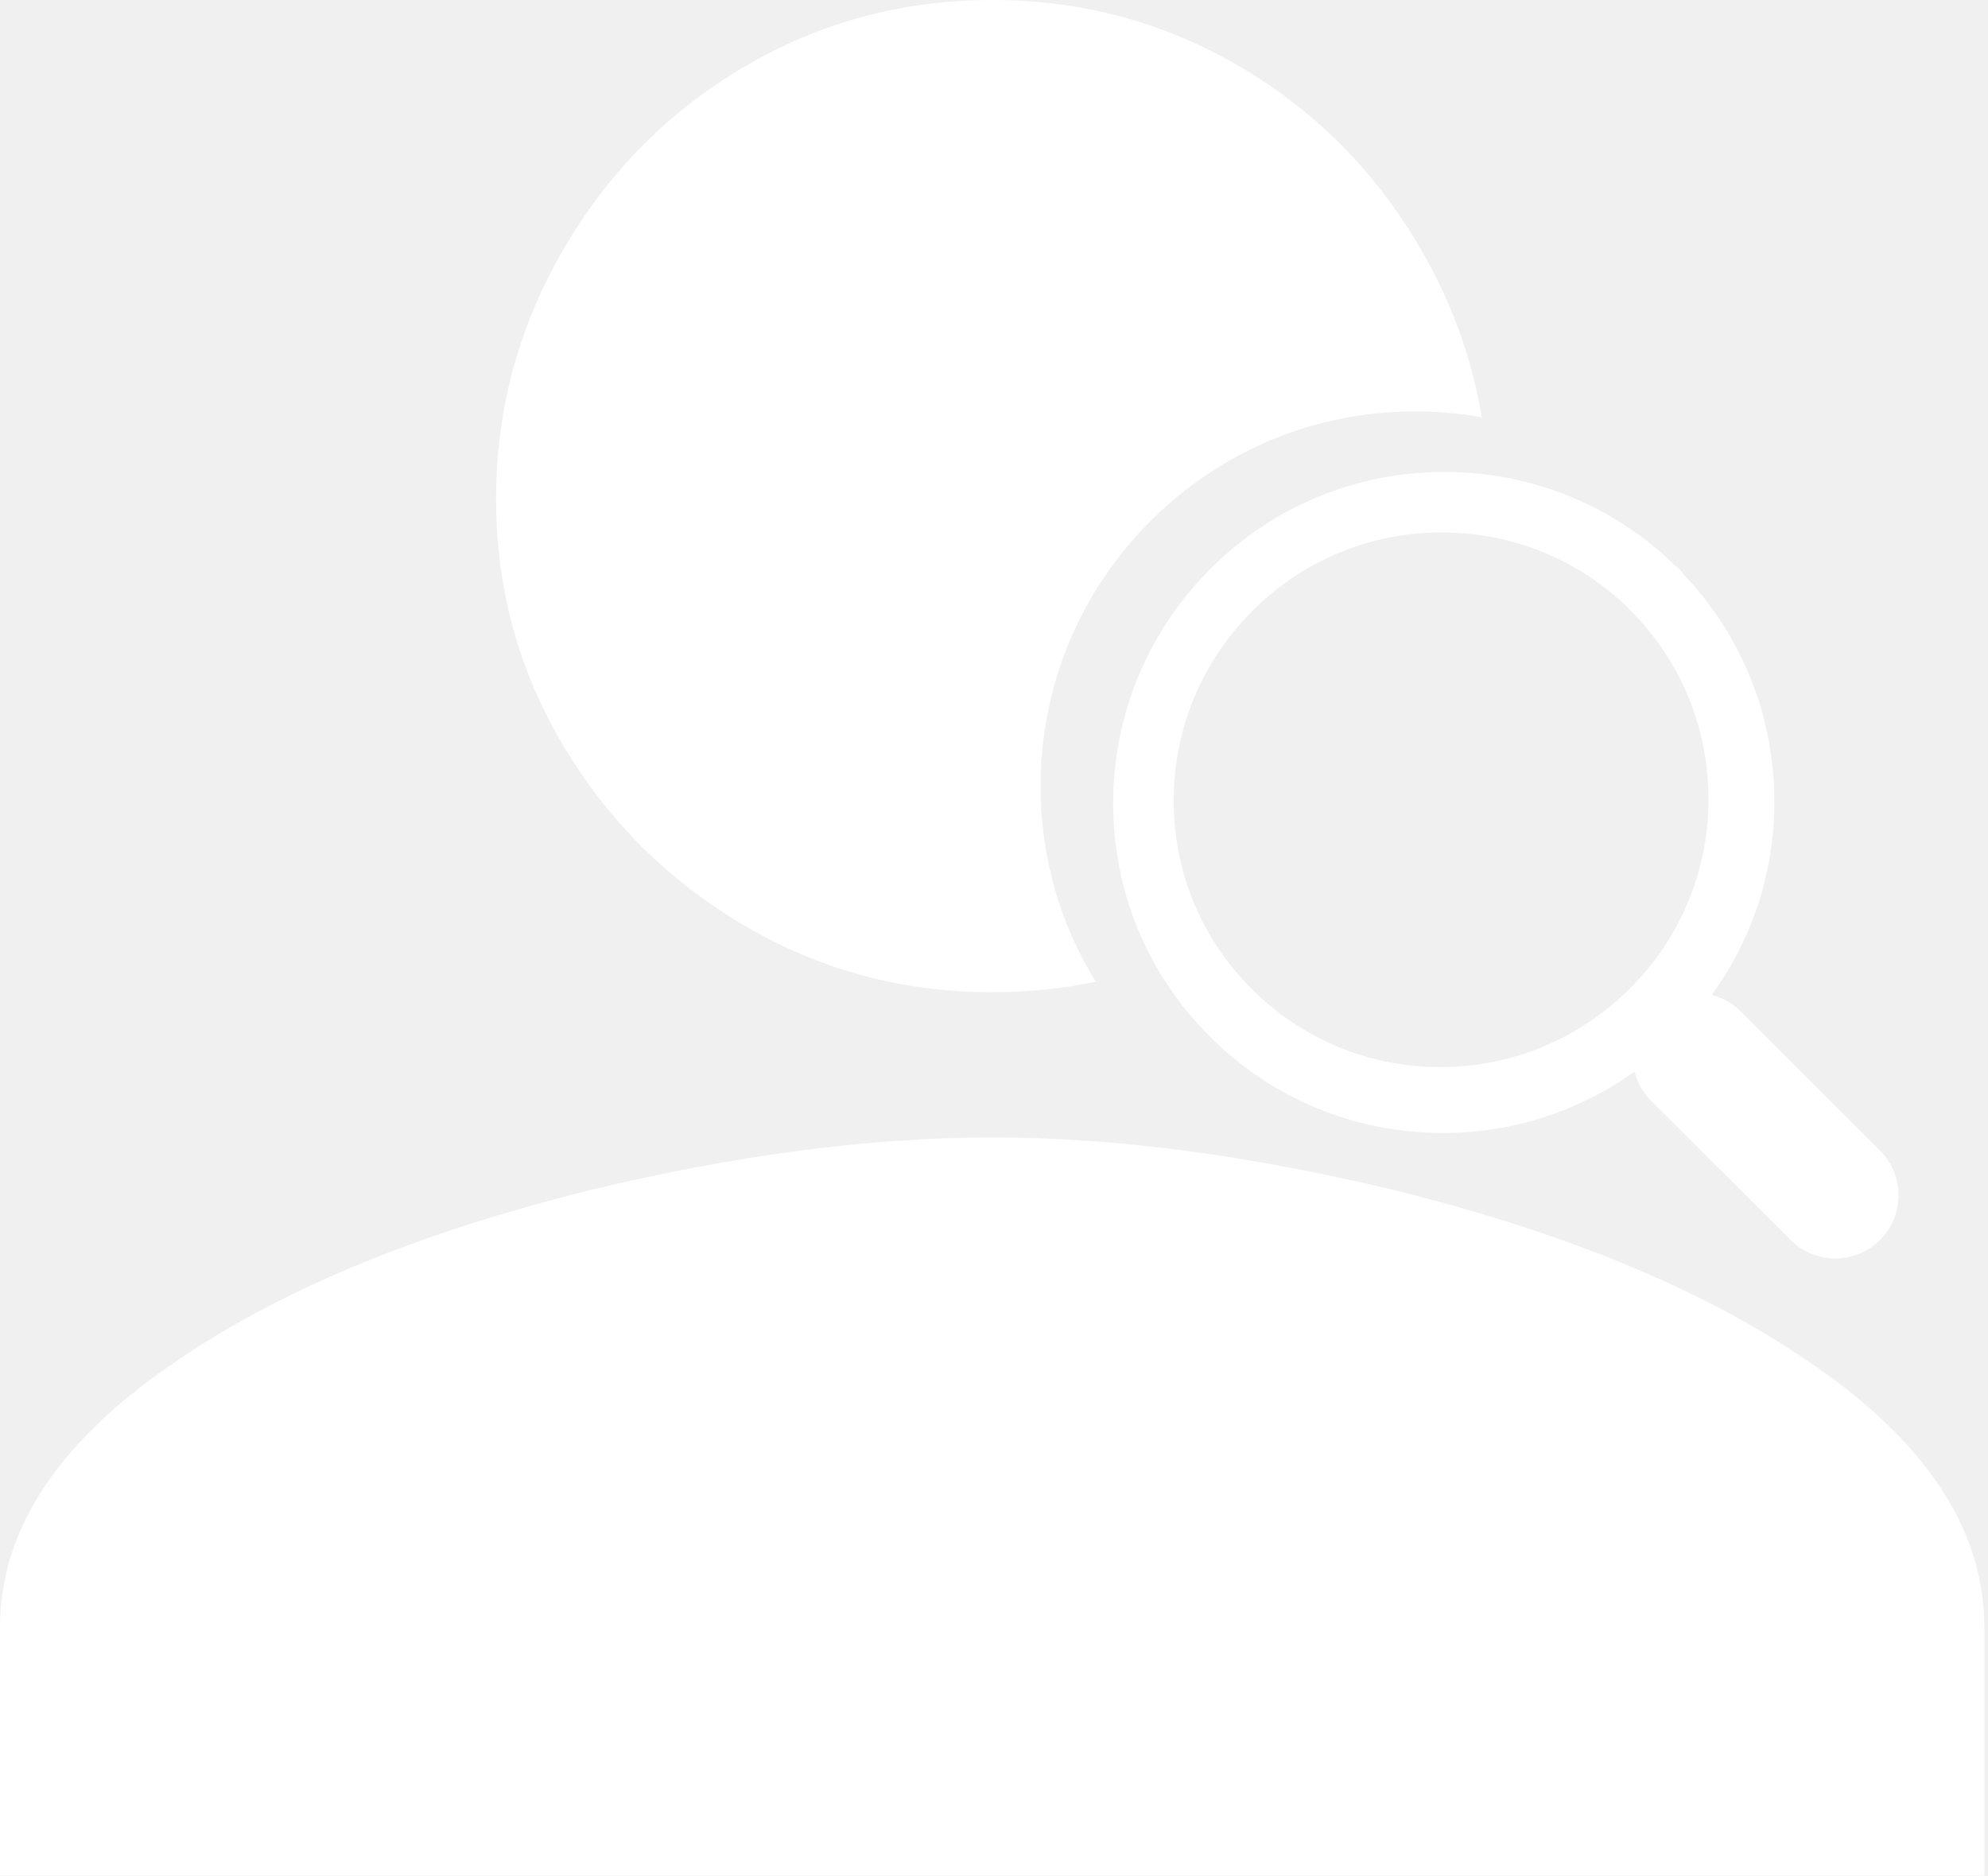
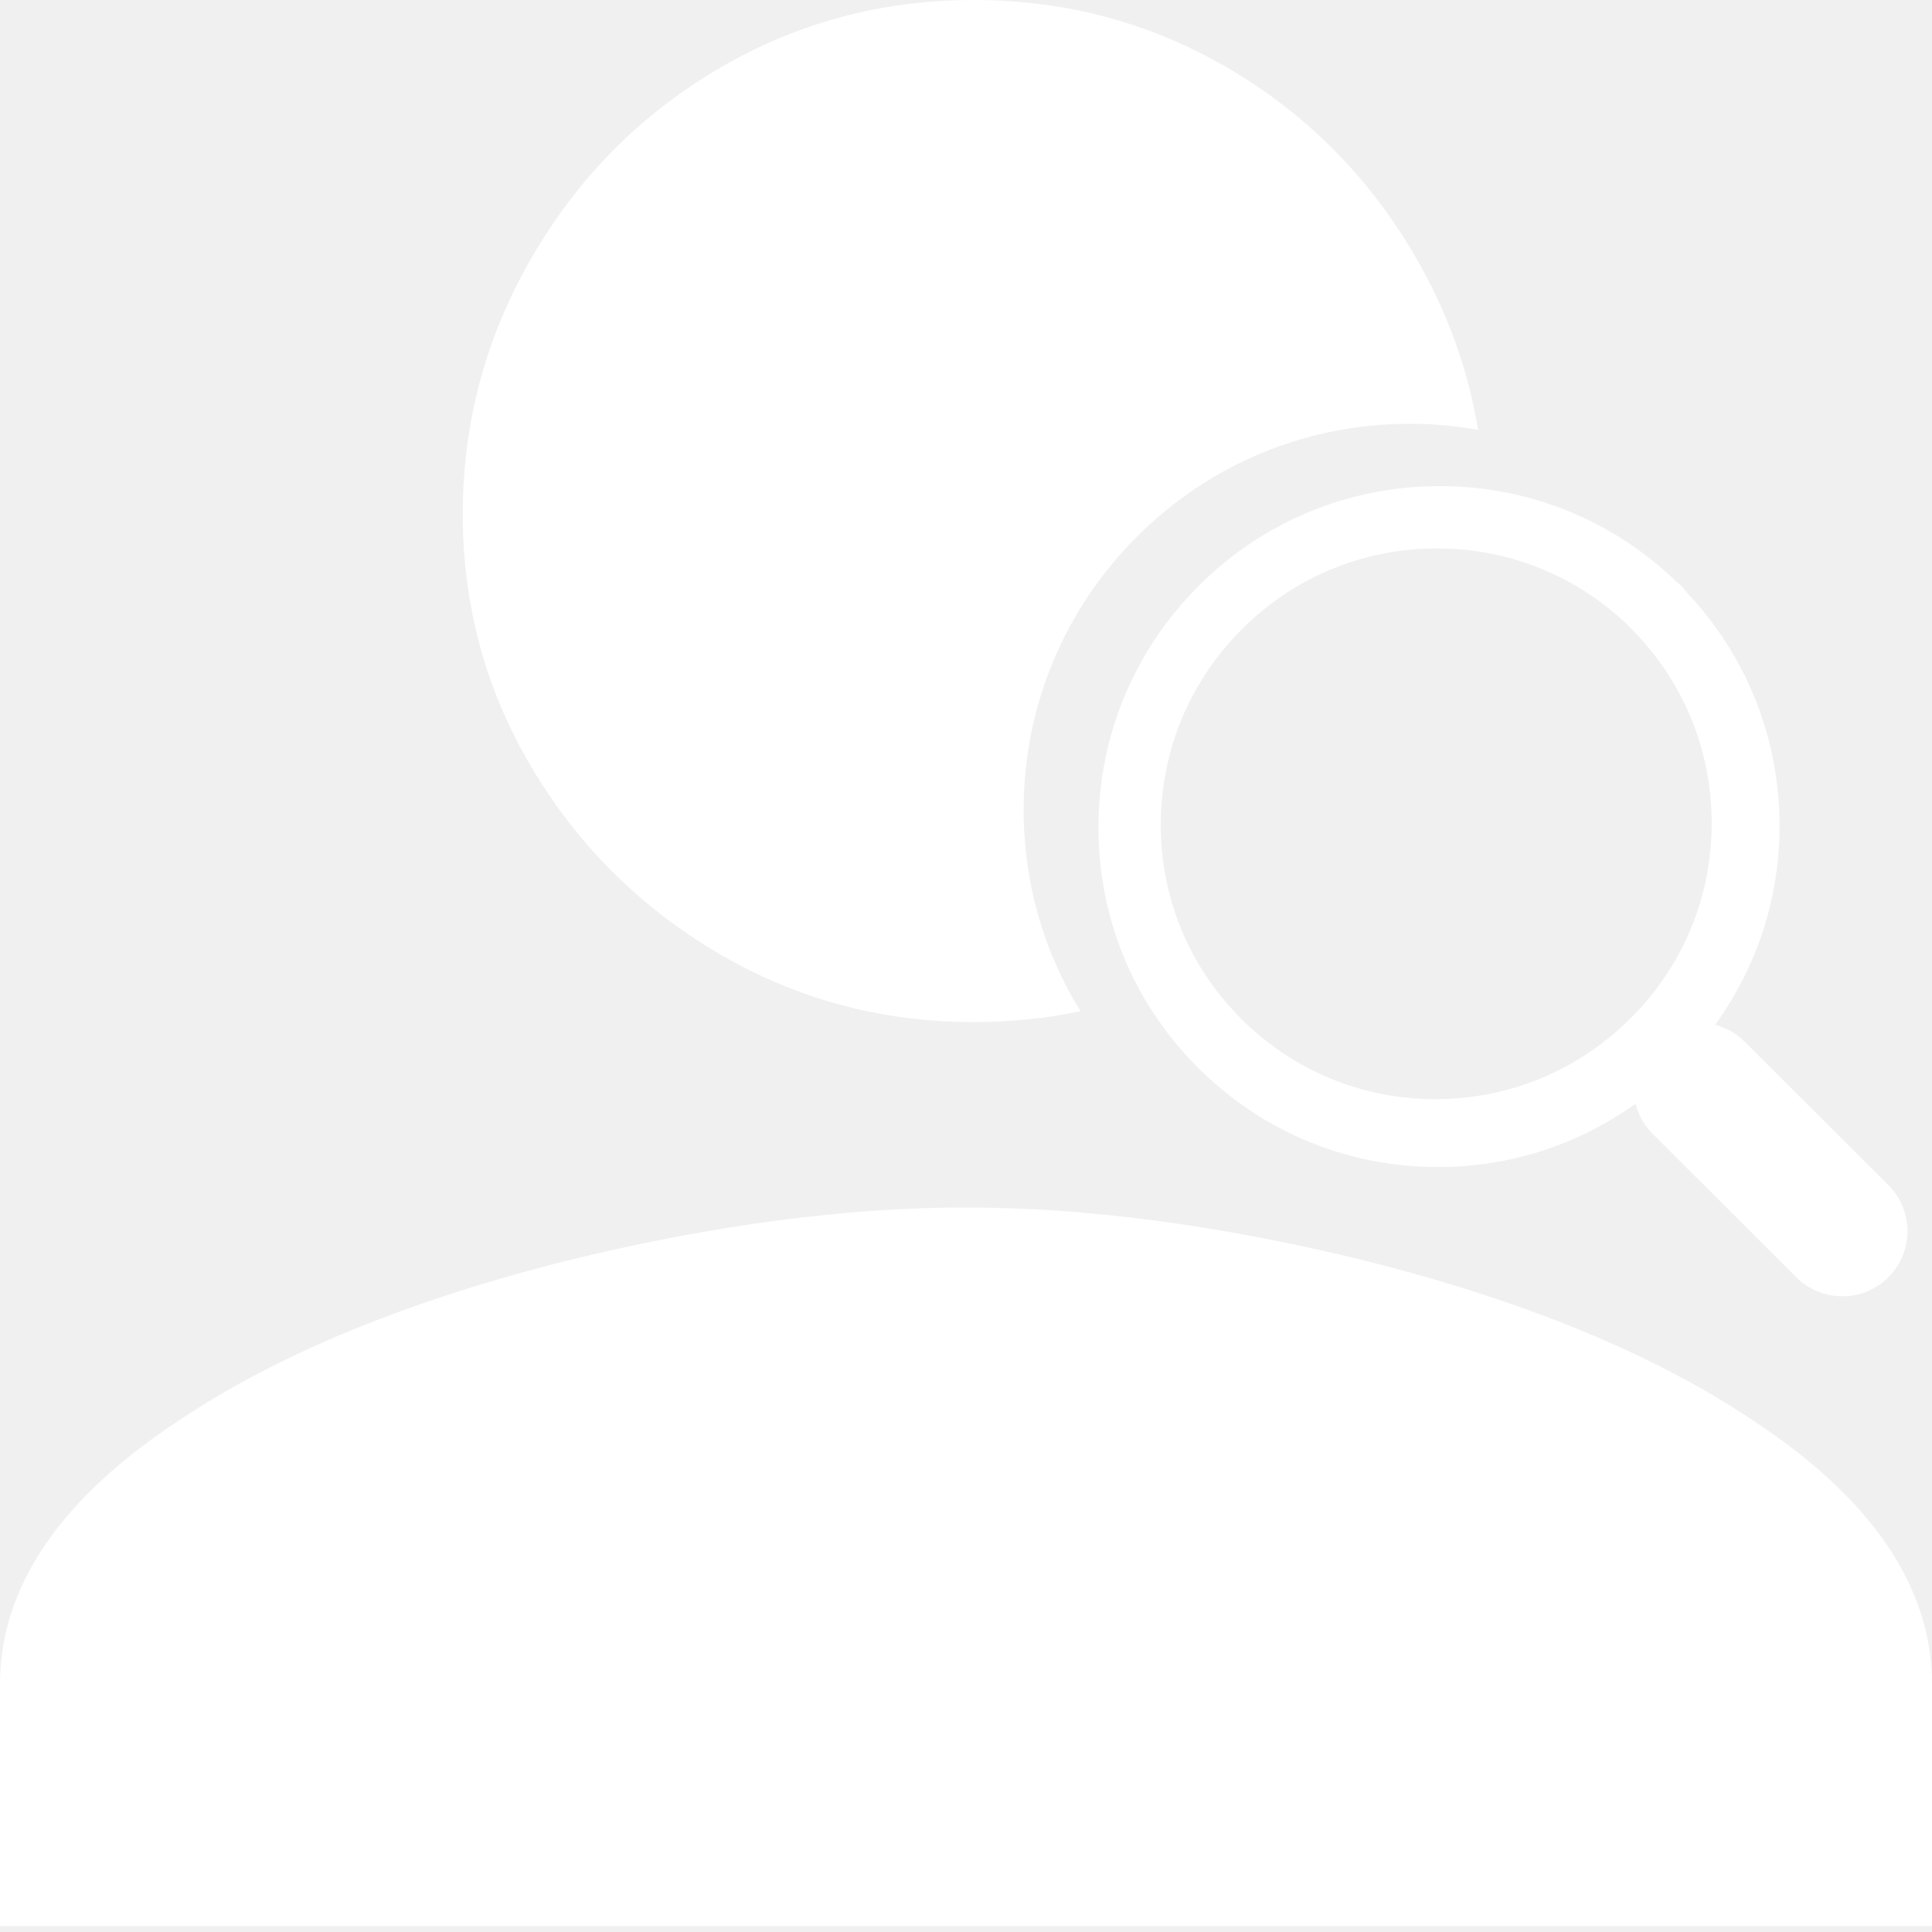
- <svg xmlns="http://www.w3.org/2000/svg" width="212px" height="200px" viewBox="0 0 212 200" version="1.1">
+ <svg xmlns="http://www.w3.org/2000/svg" width="200px" height="200px" viewBox="0 0 200 200" version="1.1">
  <defs />
  <g id="Page-1" stroke="none" stroke-width="1" fill="none" fill-rule="evenodd">
    <g id="search" fill="#FFFFFF">
-       <path d="M105.806,121.29 C118.9,121.29 133.261,123.179 148.889,126.957 C166.629,131.365 180.99,137.242 191.972,144.588 C205.066,153.194 211.613,162.849 211.613,173.554 L211.613,200 L0,200 L0,173.554 C0,162.849 6.547,153.194 19.641,144.588 C30.623,137.242 44.983,131.365 62.724,126.957 C78.352,123.179 92.713,121.29 105.806,121.29 Z" id="Path" />
-       <path d="M158.009,44.496 C155.691,44.082 153.319,43.871 150.914,43.871 C140.248,43.871 130.223,48.024 122.689,55.562 C115.156,63.099 110.991,73.109 110.968,83.748 C110.949,91.262 113,98.456 116.853,104.681 C113.288,105.431 109.606,105.806 105.806,105.806 C96.246,105.806 87.428,103.431 79.355,98.679 C71.281,93.927 64.854,87.539 60.074,79.513 C55.293,71.488 52.903,62.724 52.903,53.22 C52.903,43.716 55.293,34.846 60.074,26.61 C64.854,18.374 71.281,11.879 79.355,7.128 C87.428,2.376 96.246,0 105.806,0 C115.367,0 124.184,2.376 132.258,7.128 C140.332,11.879 146.759,18.374 151.539,26.61 C154.826,32.272 156.982,38.234 158.009,44.496 Z" id="Combined-Shape" />
-       <path d="M200.485,122.681 C203.117,125.31 203.123,129.58 200.491,132.215 C199.177,133.533 197.448,134.194 195.719,134.194 C193.997,134.194 192.275,133.536 190.957,132.225 L176.052,117.347 C175.165,116.464 174.606,115.392 174.313,114.263 C168.375,118.499 161.304,120.814 153.87,120.814 C144.474,120.814 135.641,117.158 129.005,110.515 C122.343,103.866 118.686,95.013 118.71,85.59 C118.73,76.181 122.413,67.328 129.076,60.662 C135.739,53.996 144.605,50.323 154.038,50.323 C163.292,50.323 171.997,53.858 178.613,60.285 C178.973,60.534 179.283,60.854 179.519,61.225 C185.781,67.803 189.218,76.39 189.218,85.509 C189.218,93.011 186.856,100.132 182.546,106.087 C183.651,106.38 184.706,106.933 185.575,107.803 L200.485,122.681 Z M153.588,113.786 C161.224,113.786 168.409,110.803 173.822,105.391 C179.221,100.005 182.193,92.844 182.193,85.221 C182.193,77.591 179.224,70.426 173.825,65.044 C173.748,64.97 173.677,64.886 173.61,64.805 C168.258,59.625 161.228,56.774 153.753,56.774 C146.12,56.774 138.948,59.747 133.556,65.142 C128.161,70.538 125.182,77.702 125.161,85.315 C125.145,92.932 128.1,100.086 133.485,105.458 C138.854,110.83 145.992,113.786 153.588,113.786 Z" id="Fill-119" />
+       <path d="M100,125 C112.375,125 125.948,126.785 140.719,130.356 C157.485,134.522 171.058,140.076 181.437,147.02 C193.812,155.153 200,164.278 200,174.395 L200,199.39 L0,199.39 L0,174.395 C0,164.278 6.188,155.153 18.563,147.02 C28.942,140.076 42.515,134.522 59.281,130.356 C74.052,126.785 87.625,125 100,125 Z" id="Path" />
+       <path d="M153.009,44.496 C150.691,44.082 148.319,43.871 145.914,43.871 C135.248,43.871 125.223,48.024 117.689,55.562 C110.156,63.099 105.991,73.109 105.968,83.748 C105.949,91.262 108,98.456 111.853,104.681 C108.288,105.431 104.606,105.806 100.806,105.806 C91.246,105.806 82.428,103.431 74.355,98.679 C66.281,93.927 59.854,87.539 55.074,79.513 C50.293,71.488 47.903,62.724 47.903,53.22 C47.903,43.716 50.293,34.846 55.074,26.61 C59.854,18.374 66.281,11.879 74.355,7.128 C82.428,2.376 91.246,0 100.806,0 C110.367,0 119.184,2.376 127.258,7.128 C135.332,11.879 141.759,18.374 146.539,26.61 C149.826,32.272 151.982,38.234 153.009,44.496 Z" id="Combined-Shape" />
+       <path d="M195.485,122.681 C198.117,125.31 198.123,129.58 195.491,132.215 C194.177,133.533 192.448,134.194 190.719,134.194 C188.997,134.194 187.275,133.536 185.957,132.225 L171.052,117.347 C170.165,116.464 169.606,115.392 169.313,114.263 C163.375,118.499 156.304,120.814 148.87,120.814 C139.474,120.814 130.641,117.158 124.005,110.515 C117.343,103.866 113.686,95.013 113.71,85.59 C113.73,76.181 117.413,67.328 124.076,60.662 C130.739,53.996 139.605,50.323 149.038,50.323 C158.292,50.323 166.997,53.858 173.613,60.285 C173.973,60.534 174.283,60.854 174.519,61.225 C180.781,67.803 184.218,76.39 184.218,85.509 C184.218,93.011 181.856,100.132 177.546,106.087 C178.651,106.38 179.706,106.933 180.575,107.803 L195.485,122.681 Z M148.588,113.786 C156.224,113.786 163.409,110.803 168.822,105.391 C174.221,100.005 177.193,92.844 177.193,85.221 C177.193,77.591 174.224,70.426 168.825,65.044 C168.748,64.97 168.677,64.886 168.61,64.805 C163.258,59.625 156.228,56.774 148.753,56.774 C141.12,56.774 133.948,59.747 128.556,65.142 C123.161,70.538 120.182,77.702 120.161,85.315 C120.145,92.932 123.1,100.086 128.485,105.458 C133.854,110.83 140.992,113.786 148.588,113.786 Z" id="Fill-119" />
    </g>
  </g>
</svg>
